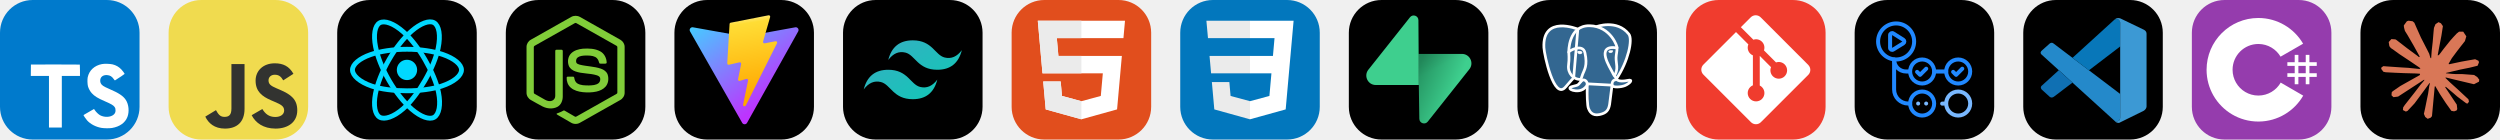
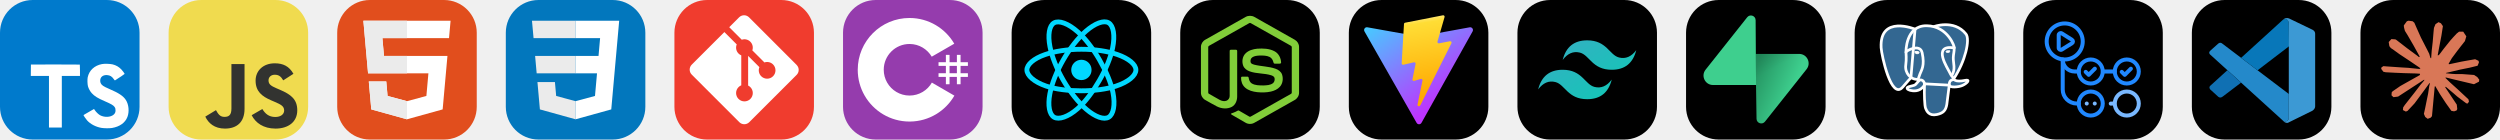
<svg xmlns="http://www.w3.org/2000/svg" width="860" height="48" viewBox="0 0 860 48">
  <svg x="0" y="0" width="48" height="48" fill="none" viewBox="0 0 256 256">
    <rect width="256" height="256" fill="#007ACC" rx="60" />
    <path fill="#fff" d="M56.611 128.849L56.53 139.333H73.19H89.85L89.85 186.673V234.012H101.635H113.419V186.673L113.419 139.333H130.079H146.739V129.052C146.739 123.363 146.618 118.609 146.455 118.487C146.333 118.325 126.056 118.243 101.472 118.284L56.733 118.406L56.611 128.849Z" />
    <path fill="#fff" d="M206.567 118.108C213.068 119.734 218.026 122.619 222.577 127.332C224.934 129.852 228.428 134.444 228.713 135.541C228.794 135.866 217.66 143.343 210.915 147.528C210.671 147.691 209.695 146.634 208.598 145.009C205.307 140.214 201.853 138.141 196.57 137.776C188.809 137.247 183.811 141.311 183.852 148.097C183.852 150.088 184.136 151.266 184.949 152.892C186.655 156.427 189.825 158.54 199.781 162.847C218.107 170.731 225.949 175.932 230.826 183.327C236.271 191.576 237.49 204.742 233.792 214.535C229.729 225.181 219.651 232.414 205.469 234.812C201.081 235.584 190.678 235.462 185.965 234.609C175.684 232.78 165.932 227.701 159.918 221.037C157.561 218.436 152.969 211.65 153.254 211.162C153.375 211 154.432 210.35 155.61 209.659C156.748 209.009 161.056 206.53 165.119 204.173L172.474 199.906L174.018 202.182C176.172 205.473 180.885 209.984 183.73 211.487C191.897 215.795 203.113 215.185 208.639 210.228C210.996 208.074 211.971 205.839 211.971 202.548C211.971 199.581 211.605 198.281 210.061 196.046C208.07 193.202 204.007 190.804 192.466 185.806C179.26 180.117 173.571 176.582 168.37 170.974C165.363 167.724 162.518 162.522 161.34 158.174C160.365 154.558 160.121 145.496 160.893 141.839C163.615 129.08 173.246 120.181 187.143 117.539C191.654 116.686 202.137 117.011 206.567 118.108Z" />
  </svg>
  <svg x="58" y="0" width="48" height="48" viewBox="0 0 256 256" fill="none">
    <rect width="256" height="256" rx="60" fill="#F0DB4F" />
    <path d="M67.312 213.932L86.903 202.076C90.682 208.777 94.12 214.447 102.367 214.447C110.272 214.447 115.256 211.355 115.256 199.327V117.529H139.314V199.667C139.314 224.584 124.708 235.926 103.398 235.926C84.153 235.926 72.982 225.959 67.311 213.93" fill="#323330" />
    <path d="M152.381 211.354L171.969 200.013C177.126 208.434 183.828 214.62 195.684 214.62C205.653 214.62 212.009 209.636 212.009 202.762C212.009 194.514 205.479 191.592 194.481 186.782L188.468 184.203C171.111 176.815 159.597 167.535 159.597 147.945C159.597 129.901 173.345 116.153 194.826 116.153C210.12 116.153 221.118 121.481 229.022 135.4L210.291 147.429C206.166 140.04 201.7 137.119 194.826 137.119C187.78 137.119 183.312 141.587 183.312 147.429C183.312 154.646 187.78 157.568 198.09 162.037L204.104 164.614C224.553 173.379 236.067 182.313 236.067 202.418C236.067 224.072 219.055 235.928 196.2 235.928C173.861 235.928 159.426 225.274 152.381 211.354" fill="#323330" />
  </svg>
  <svg x="116" y="0" width="48" height="48" fill="none" viewBox="0 0 256 256">
+     <rect width="256" height="256" fill="#E14E1D" rx="60" />
+     <path fill="#fff" d="M48 38L56.61 134.593H167.32L163.605 176.023L127.959 185.661L92.38 176.037L90.001 149.435H57.939L62.524 200.716L127.951 218.888L193.461 200.716L202.244 102.655H85.824L82.901 69.945H205.041H205.139L208 38H48Z" />
+     <path fill="#EBEBEB" d="M128 38H48L56.61 134.593H128V102.655H85.824L82.901 69.945H128V38Z" />
+     <path fill="#EBEBEB" d="M128 185.647L127.959 185.661L92.38 176.037L90.001 149.435H57.939L62.524 200.716L127.951 218.888L128 218.874V185.647Z" />
+   </svg>
+   <svg x="174" y="0" width="48" height="48" viewBox="0 0 256 256" fill="none">
+     <rect width="256" height="256" rx="60" fill="#0277BD" />
+     <path d="M53.753 102.651L56.615 134.593H128.096V102.651H53.753Z" fill="#EBEBEB" />
+     <path d="M128.095 38H127.985H48L50.904 69.942H128.095V38Z" fill="#EBEBEB" />
+     <path d="M128.095 218.841V185.608L127.955 185.645L92.381 176.04L90.107 150.564H72.821H58.042L62.517 200.718L127.948 218.882L128.095 218.841Z" fill="#EBEBEB" />
+     <path d="M167.318 134.593L163.61 176.019L127.985 185.635V218.866L193.468 200.718L193.948 195.321L201.454 111.229L202.233 102.651L208 38H127.985V69.942H172.994L170.088 102.651H127.985V134.593H167.318Z" fill="white" />
+   </svg>
+   <svg x="232" y="0" width="48" height="48" fill="none" viewBox="0 0 256 256">
+     <rect width="256" height="256" fill="#F03C2E" rx="60" />
+     <g clip-path="url(#git_clip0_7_283)">
+       <path fill="#fff" d="M224.225 119.094L136.906 31.775C135.711 30.579 134.291 29.63 132.729 28.982C131.166 28.335 129.491 28.002 127.8 28.002C126.109 28.002 124.434 28.335 122.871 28.982C121.309 29.63 119.889 30.579 118.694 31.775L100.569 49.9L123.569 72.9C128.919 71.025 135.044 72.306 139.306 76.569C141.335 78.601 142.752 81.164 143.394 83.963C144.036 86.763 143.878 89.686 142.937 92.4L165.106 114.569C170.469 112.719 176.656 113.912 180.937 118.206C182.361 119.63 183.49 121.32 184.26 123.18C185.03 125.04 185.426 127.033 185.426 129.046C185.425 131.059 185.029 133.052 184.258 134.912C183.487 136.771 182.358 138.461 180.934 139.884C179.511 141.308 177.821 142.436 175.961 143.206C174.101 143.977 172.108 144.373 170.095 144.372C168.082 144.372 166.088 143.975 164.229 143.205C162.369 142.434 160.679 141.305 159.256 139.881C154.756 135.381 153.644 128.756 155.919 123.212L135.244 102.537V156.944C136.745 157.686 138.116 158.666 139.306 159.844C140.729 161.267 141.858 162.956 142.629 164.816C143.399 166.675 143.795 168.668 143.795 170.681C143.795 172.694 143.399 174.687 142.629 176.546C141.858 178.406 140.729 180.096 139.306 181.519C137.883 182.942 136.193 184.071 134.334 184.841C132.474 185.611 130.481 186.008 128.469 186.008C126.456 186.008 124.463 185.611 122.604 184.841C120.744 184.071 119.054 182.942 117.631 181.519C116.206 180.096 115.076 178.407 114.305 176.548C113.533 174.688 113.136 172.694 113.136 170.681C113.136 168.668 113.533 166.675 114.305 164.815C115.076 162.955 116.206 161.266 117.631 159.844C119.112 158.369 120.756 157.25 122.65 156.5V101.587C120.825 100.837 119.112 99.731 117.631 98.244C115.479 96.094 114.016 93.353 113.428 90.368C112.841 87.384 113.155 84.292 114.331 81.487L91.644 58.812L31.769 118.625C30.572 119.821 29.622 121.241 28.974 122.804C28.326 124.367 27.992 126.042 27.992 127.734C27.992 129.426 28.326 131.102 28.974 132.665C29.622 134.228 30.572 135.648 31.769 136.844L119.094 224.156C120.289 225.352 121.709 226.301 123.271 226.949C124.834 227.596 126.509 227.929 128.2 227.929C129.891 227.929 131.566 227.596 133.129 226.949C134.691 226.301 136.111 225.352 137.306 224.156L224.225 137.375C225.422 136.179 226.372 134.759 227.02 133.196C227.668 131.633 228.001 129.958 228.001 128.266C228.001 126.574 227.668 124.898 227.02 123.335C226.372 121.772 225.422 120.352 224.225 119.156" />
+     </g>
+     <defs>
+       <clipPath id="git_clip0_7_283">
+         <rect width="200" height="200" fill="#fff" transform="translate(28 28)" />
+       </clipPath>
+     </defs>
+   </svg>
+   <svg x="290" y="0" width="48" height="48" fill="none" viewBox="0 0 256 256">
+     <rect width="256" height="256" fill="#953CAD" rx="60" />
+     <path fill="#fff" d="M195.436 100.668V114.142H208.91V100.668H215.647V114.142H229.12V120.879H215.647V134.352H229.12V141.089H215.647V154.563H208.91V141.089H195.436V154.563H188.699V141.089H175.226V134.352H188.699V120.879H175.226V114.142H188.699V100.668H195.436ZM208.91 120.879H195.436V134.352H208.91V120.879Z" />
+     <path fill="#fff" d="M122.001 33C157.144 33 187.828 52.086 204.262 80.456L204.102 80.183L162.753 103.991C154.607 90.198 139.672 80.889 122.54 80.698L122.001 80.695C95.875 80.695 74.695 101.874 74.695 127.999C74.695 136.543 76.972 144.552 80.933 151.469C89.088 165.704 104.416 175.306 122.001 175.306C139.693 175.306 155.109 165.582 163.222 151.195L163.025 151.54L204.311 175.458C188.057 203.588 157.794 222.615 123.059 222.994L122.001 223C86.746 223 55.975 203.796 39.582 175.276C31.579 161.353 27 145.212 27 127.999C27 75.533 69.532 33 122.001 33Z" />
+   </svg>
+   <svg x="348" y="0" width="48" height="48" fill="none" viewBox="0 0 256 256">
    <rect width="256" height="256" fill="#000000" rx="60" />
    <path fill="#00D8FF" d="M128.001 146.951C138.305 146.951 146.657 138.598 146.657 128.295C146.657 117.992 138.305 109.639 128.001 109.639C117.698 109.639 109.345 117.992 109.345 128.295C109.345 138.598 117.698 146.951 128.001 146.951Z" />
    <path fill-rule="evenodd" stroke="#00D8FF" stroke-width="8.911" d="M128.002 90.363C153.05 90.363 176.319 93.957 193.864 99.998C215.003 107.275 228 118.306 228 128.295C228 138.704 214.226 150.423 191.525 157.944C174.363 163.63 151.779 166.598 128.002 166.598C103.624 166.598 80.539 163.812 63.183 157.881C41.225 150.376 28 138.506 28 128.295C28 118.387 40.41 107.441 61.252 100.175C78.862 94.035 102.705 90.363 127.998 90.363H128.002Z" clip-rule="evenodd" />
    <path fill-rule="evenodd" stroke="#00D8FF" stroke-width="8.911" d="M94.981 109.438C107.495 87.74 122.232 69.378 136.23 57.197C153.094 42.521 169.144 36.773 177.796 41.762C186.813 46.962 190.084 64.75 185.259 88.171C181.614 105.879 172.9 126.925 161.021 147.523C148.842 168.641 134.897 187.247 121.09 199.315C103.619 214.587 86.728 220.114 77.883 215.013C69.3 210.067 66.018 193.846 70.136 172.161C73.615 153.838 82.345 131.349 94.977 109.438L94.981 109.438Z" clip-rule="evenodd" />
    <path fill-rule="evenodd" stroke="#00D8FF" stroke-width="8.911" d="M95.012 147.578C82.463 125.904 73.919 103.962 70.353 85.752C66.06 63.811 69.095 47.035 77.74 42.032C86.749 36.816 103.792 42.866 121.674 58.744C135.194 70.748 149.077 88.805 160.99 109.383C173.204 130.481 182.358 151.856 185.919 169.844C190.425 192.608 186.778 210.001 177.941 215.116C169.367 220.08 153.676 214.825 136.945 200.427C122.809 188.263 107.685 169.468 95.012 147.578Z" clip-rule="evenodd" />
  </svg>
-   <svg x="174" y="0" width="48" height="48" fill="none" viewBox="0 0 256 256">
+   <svg x="406" y="0" width="48" height="48" fill="none" viewBox="0 0 256 256">
    <rect width="256" height="256" fill="#000000" rx="60" />
    <path fill="#81CD39" d="M119.878 31.116C124.797 28.301 131.203 28.288 136.117 31.116C160.839 45.086 185.569 59.033 210.287 73.011C214.937 75.63 218.046 80.804 217.999 86.161V170.206C218.034 175.785 214.617 181.083 209.712 183.642C185.071 197.535 160.442 211.444 135.805 225.337C130.786 228.207 124.251 227.986 119.387 224.88C112 220.598 104.6 216.336 97.212 212.058C95.702 211.158 94 210.442 92.934 208.978C93.877 207.708 95.562 207.55 96.931 206.995C100.014 206.014 102.847 204.44 105.679 202.913C106.396 202.423 107.27 202.611 107.957 203.049C114.274 206.671 120.536 210.399 126.874 213.986C128.226 214.767 129.595 213.73 130.751 213.086C154.931 199.419 179.141 185.805 203.318 172.134C204.214 171.703 204.709 170.752 204.636 169.771C204.653 142.046 204.64 114.317 204.645 86.592C204.747 85.478 204.103 84.455 203.096 83.999C178.541 70.17 153.997 56.321 129.446 42.488C128.575 41.889 127.426 41.888 126.554 42.484C102.002 56.321 77.464 70.183 52.912 84.011C51.909 84.468 51.236 85.475 51.355 86.592C51.36 114.317 51.355 142.046 51.355 169.775C51.268 170.756 51.801 171.687 52.691 172.109C59.242 175.824 65.802 179.513 72.358 183.216C76.052 185.203 80.586 186.385 84.656 184.862C88.246 183.574 90.763 179.909 90.695 176.097C90.729 148.534 90.678 120.967 90.72 93.408C90.631 92.184 91.791 91.173 92.981 91.288C96.129 91.267 99.281 91.246 102.429 91.297C103.743 91.267 104.647 92.585 104.485 93.817C104.472 121.555 104.519 149.293 104.464 177.03C104.472 184.423 101.435 192.467 94.597 196.084C86.174 200.447 75.762 199.522 67.44 195.338C60.236 191.742 53.36 187.498 46.284 183.646C41.366 181.101 37.966 175.782 38.001 170.207V86.161C37.949 80.693 41.182 75.425 45.976 72.844C70.613 58.941 95.246 45.026 119.878 31.116Z" />
    <path fill="#81CD39" d="M141.372 89.335C152.117 88.643 163.62 88.925 173.289 94.219C180.776 98.275 184.926 106.789 185.058 115.106C184.849 116.227 183.676 116.846 182.605 116.769C179.488 116.765 176.369 116.812 173.252 116.748C171.929 116.799 171.161 115.58 170.995 114.411C170.099 110.431 167.928 106.49 164.183 104.57C158.433 101.692 151.767 101.837 145.497 101.897C140.92 102.139 135.998 102.536 132.12 105.227C129.143 107.266 128.239 111.382 129.301 114.697C130.303 117.077 133.05 117.845 135.299 118.553C148.248 121.94 161.97 121.602 174.672 126.059C179.931 127.876 185.075 131.409 186.875 136.915C189.23 144.295 188.198 153.115 182.947 159.039C178.689 163.914 172.488 166.568 166.303 168.009C158.075 169.844 149.536 169.891 141.18 169.076C133.323 168.18 125.146 166.116 119.081 160.763C113.894 156.259 111.361 149.241 111.612 142.469C111.672 141.325 112.811 140.527 113.907 140.621C117.046 140.596 120.186 140.587 123.325 140.626C124.58 140.536 125.509 141.62 125.574 142.802C126.152 146.593 127.577 150.573 130.884 152.82C137.264 156.937 145.271 156.655 152.577 156.77C158.63 156.502 165.425 156.421 170.364 152.42C172.97 150.138 173.742 146.32 173.038 143.036C172.275 140.263 169.374 138.971 166.883 138.126C154.1 134.083 140.224 135.55 127.565 130.977C122.425 129.161 117.455 125.727 115.481 120.447C112.726 112.974 113.988 103.73 119.789 98.006C125.445 92.312 133.609 90.119 141.372 89.335V89.335" />
  </svg>
-   <svg x="232" y="0" width="48" height="48" viewBox="0 0 256 256" fill="none">
+   <svg x="464" y="0" width="48" height="48" viewBox="0 0 256 256" fill="none">
    <rect width="256" height="256" rx="60" fill="#000000" />
    <path d="M227.088 57.602L133.256 225.389C131.318 228.854 126.341 228.874 124.375 225.427L28.682 57.618C26.54 53.861 29.752 49.31 34.01 50.072L127.942 66.861C128.541 66.968 129.155 66.967 129.754 66.858L221.722 50.096C225.965 49.322 229.192 53.837 227.088 57.602Z" fill="url(#vite_paint0_linear_307_179)" />
    <path d="M172.687 28.049L103.249 41.655C102.107 41.879 101.262 42.846 101.194 44.007L96.922 116.148C96.822 117.847 98.382 119.166 100.04 118.783L119.373 114.322C121.182 113.905 122.816 115.498 122.445 117.317L116.701 145.443C116.314 147.336 118.092 148.954 119.94 148.393L131.881 144.765C133.732 144.203 135.511 145.826 135.119 147.721L125.991 191.9C125.42 194.664 129.096 196.171 130.629 193.801L131.653 192.219L188.235 79.299C189.183 77.409 187.549 75.253 185.472 75.653L165.573 79.494C163.703 79.855 162.112 78.113 162.639 76.283L175.628 31.258C176.156 29.425 174.559 27.683 172.687 28.049Z" fill="url(#vite_paint1_linear_307_179)" />
    <defs>
      <linearGradient id="vite_paint0_linear_307_179" x1="26.346" y1="44.075" x2="143.127" y2="202.673" gradientUnits="userSpaceOnUse">
        <stop stop-color="#41D1FF" />
        <stop offset="1" stop-color="#BD34FE" />
      </linearGradient>
      <linearGradient id="vite_paint1_linear_307_179" x1="122.551" y1="31.743" x2="143.676" y2="176.66" gradientUnits="userSpaceOnUse">
        <stop stop-color="#FFEA83" />
        <stop offset="0.083" stop-color="#FFDD35" />
        <stop offset="1" stop-color="#FFA800" />
      </linearGradient>
    </defs>
  </svg>
-   <svg x="290" y="0" width="48" height="48" fill="none" viewBox="0 0 256 256">
+   <svg x="522" y="0" width="48" height="48" fill="none" viewBox="0 0 256 256">
    <rect width="256" height="256" fill="#000000" rx="60" />
    <path fill="url(#tailwind_paint0_linear_2_119)" fill-rule="evenodd" d="M83 110C88.999 86.001 104.001 74 128 74C164 74 168.5 101 186.5 105.5C198.501 108.501 209 104.001 218 92C212.001 115.999 196.999 128 173 128C137 128 132.5 101 114.5 96.5C102.499 93.499 92 97.999 83 110ZM38 164C43.999 140.001 59.001 128 83 128C119 128 123.5 155 141.5 159.5C153.501 162.501 164 158.001 173 146C167.001 169.999 151.999 182 128 182C92 182 87.5 155 69.5 150.5C57.499 147.499 47 151.999 38 164Z" clip-rule="evenodd" />
    <defs>
      <linearGradient id="tailwind_paint0_linear_2_119" x1="86.5" x2="163.5" y1="74" y2="185.5" gradientUnits="userSpaceOnUse">
        <stop stop-color="#32B1C1" />
        <stop offset="1" stop-color="#14C6B7" />
      </linearGradient>
    </defs>
  </svg>
-   <svg x="348" y="0" width="48" height="48" fill="none" viewBox="0 0 256 256">
-     <rect width="256" height="256" fill="#E14E1D" rx="60" />
-     <path fill="#fff" d="M48 38L56.61 134.593H167.32L163.605 176.023L127.959 185.661L92.38 176.037L90.001 149.435H57.939L62.524 200.716L127.951 218.888L193.461 200.716L202.244 102.655H85.824L82.901 69.945H205.041H205.139L208 38H48Z" />
-     <path fill="#EBEBEB" d="M128 38H48L56.61 134.593H128V102.655H85.824L82.901 69.945H128V38Z" />
-     <path fill="#EBEBEB" d="M128 185.647L127.959 185.661L92.38 176.037L90.001 149.435H57.939L62.524 200.716L127.951 218.888L128 218.874V185.647Z" />
-   </svg>
-   <svg x="406" y="0" width="48" height="48" viewBox="0 0 256 256" fill="none">
-     <rect width="256" height="256" rx="60" fill="#0277BD" />
-     <path d="M53.753 102.651L56.615 134.593H128.096V102.651H53.753Z" fill="#EBEBEB" />
-     <path d="M128.095 38H127.985H48L50.904 69.942H128.095V38Z" fill="#EBEBEB" />
-     <path d="M128.095 218.841V185.608L127.955 185.645L92.381 176.04L90.107 150.564H72.821H58.042L62.517 200.718L127.948 218.882L128.095 218.841Z" fill="#EBEBEB" />
-     <path d="M167.318 134.593L163.61 176.019L127.985 185.635V218.866L193.468 200.718L193.948 195.321L201.454 111.229L202.233 102.651L208 38H127.985V69.942H172.994L170.088 102.651H127.985V134.593H167.318Z" fill="white" />
-   </svg>
-   <svg x="464" y="0" width="48" height="48" fill="none" viewBox="0 0 256 256">
+   <svg x="580" y="0" width="48" height="48" fill="none" viewBox="0 0 256 256">
    <rect width="256" height="256" fill="#000000" rx="60" />
    <g clip-path="url(#supabase_clip0_147_961)">
      <path fill="url(#supabase_paint0_linear_147_961)" d="M144.757 223.193C139.696 229.566 129.434 226.074 129.312 217.936L127.529 98.907H207.564C222.06 98.907 230.145 115.651 221.131 127.004L144.757 223.193Z" />
      <path fill="url(#supabase_paint1_linear_147_961)" fill-opacity=".2" d="M144.757 223.193C139.696 229.566 129.434 226.074 129.312 217.936L127.529 98.907H207.564C222.06 98.907 230.145 115.651 221.131 127.004L144.757 223.193Z" />
      <path fill="#3ECF8E" d="M112.207 31.666C117.268 25.291 127.53 28.784 127.652 36.922L128.434 155.951H49.4C34.903 155.951 26.818 139.207 35.833 127.854L112.207 31.666Z" />
    </g>
    <defs>
      <linearGradient id="supabase_paint0_linear_147_961" x1="127.529" x2="198.661" y1="125.299" y2="155.132" gradientUnits="userSpaceOnUse">
        <stop stop-color="#249361" />
        <stop offset="1" stop-color="#3ECF8E" />
      </linearGradient>
      <linearGradient id="supabase_paint1_linear_147_961" x1="95.993" x2="128.433" y1="82.12" y2="143.187" gradientUnits="userSpaceOnUse">
        <stop />
        <stop offset="1" stop-opacity="0" />
      </linearGradient>
      <clipPath id="supabase_clip0_147_961">
        <rect width="192.92" height="200" fill="#fff" transform="translate(32 28)" />
      </clipPath>
    </defs>
  </svg>
-   <svg x="522" y="0" width="48" height="48" fill="none" viewBox="0 0 256 256">
+   <svg x="638" y="0" width="48" height="48" fill="none" viewBox="0 0 256 256">
    <rect width="256" height="256" fill="#000000" rx="60" />
    <path fill="#336791" d="M203.48 148.688C183.16 152.878 181.684 145.995 181.684 145.995C203.15 114.143 212.129 73.713 204.38 63.82C183.259 36.82 146.689 49.596 146.077 49.927L145.88 49.962C141.414 49.066 136.873 48.592 132.317 48.548C123.12 48.408 116.145 50.96 110.844 54.975C110.844 54.975 45.608 28.102 48.645 88.774C49.292 101.684 67.138 186.509 88.442 160.845C96.289 151.409 103.812 143.484 103.812 143.484C107.539 145.966 112.018 147.232 116.708 146.775L117.073 146.466C116.966 147.681 117.016 148.905 117.221 150.108C111.737 156.239 113.354 157.315 102.385 159.572C91.29 161.857 97.815 165.928 102.062 166.997C107.223 168.291 119.162 170.119 127.234 158.827L126.91 160.113C129.062 161.836 130.566 171.314 130.313 179.906C130.06 188.499 129.891 194.391 131.579 199.003C133.266 203.616 134.954 213.98 149.368 210.956C161.413 208.376 167.649 201.675 168.528 190.524C169.147 182.592 170.539 183.759 170.638 176.672L171.763 173.311C173.049 162.553 171.973 159.087 179.391 160.704L181.198 160.866C186.662 161.112 193.813 159.987 198.003 158.039C207.038 153.849 212.396 146.845 203.487 148.688H203.48Z" />
    <path stroke="#fff" stroke-linecap="round" stroke-linejoin="round" stroke-width="5.034" d="M146.07 48.596C143.82 49.299 182.38 34.498 204.303 62.504C212.038 72.397 203.073 112.827 181.606 144.678M128.098 153.784C127.536 173.795 128.239 193.946 130.194 198.784C132.148 203.621 136.346 213.198 150.767 210.118C162.812 207.538 167.199 202.538 169.098 191.506L173.548 156.231L128.098 153.784ZM110.816 53.469C110.816 53.469 45.538 26.778 48.575 87.451C49.222 100.36 67.067 185.185 88.372 159.521C96.148 150.148 103.18 142.815 103.18 142.815L110.816 53.469Z" />
    <path stroke="#fff" stroke-linecap="round" stroke-linejoin="bevel" stroke-width="5.034" d="M181.613 144.664C181.613 144.664 183.02 151.555 203.41 147.35C212.319 145.508 206.954 152.511 197.926 156.702C190.515 160.147 173.893 161.026 173.619 156.28C172.916 144.01 182.366 147.737 181.684 144.664C181.065 141.894 176.832 139.18 174.048 132.402C171.608 126.495 140.579 81.144 182.654 87.873C184.201 87.556 171.685 47.795 132.31 47.218C92.935 46.642 94.18 95.628 94.18 95.628" />
    <path stroke="#fff" stroke-linejoin="round" stroke-width="5.034" d="M117.08 148.869C111.596 155 113.213 156.076 102.245 158.333C91.149 160.618 97.674 164.689 101.921 165.758C107.082 167.052 119.021 168.88 127.093 157.58C129.554 154.135 127.079 148.651 123.704 147.259C122.073 146.584 119.893 145.74 117.095 148.876L117.08 148.869Z" />
    <path stroke="#fff" stroke-linecap="round" stroke-linejoin="round" stroke-width="5.034" d="M116.722 148.763C116.159 145.156 117.903 140.874 119.766 135.854C122.565 128.331 129.02 120.807 123.859 96.922C120.013 79.133 94.187 93.216 94.187 95.628C94.187 98.04 95.354 107.863 93.765 119.288C91.677 134.209 103.257 146.823 116.588 145.536" />
    <path fill="#fff" stroke="#fff" stroke-width="1.68" d="M110.577 95.269C110.457 96.092 112.088 98.293 114.205 98.588C116.321 98.884 118.128 97.168 118.248 96.338C118.367 95.509 116.736 94.609 114.62 94.313C112.503 94.018 110.682 94.454 110.577 95.269V95.269Z" />
    <path fill="#fff" stroke="#fff" stroke-width=".837" d="M175.011 93.589C175.123 94.412 173.499 96.612 171.383 96.908C169.266 97.203 167.445 95.487 167.34 94.658C167.234 93.828 168.852 92.928 170.968 92.633C173.084 92.338 174.905 92.773 175.011 93.589Z" />
    <path stroke="#fff" stroke-linecap="round" stroke-linejoin="round" stroke-width="5.034" d="M182.577 87.887C182.928 94.356 181.184 98.75 180.959 105.634C180.636 115.632 185.727 127.079 178.055 138.54" />
  </svg>
-   <svg x="580" y="0" width="48" height="48" fill="none" viewBox="0 0 256 256">
-     <rect width="256" height="256" fill="#F03C2E" rx="60" />
-     <g clip-path="url(#git_clip0_7_283)">
-       <path fill="#fff" d="M224.225 119.094L136.906 31.775C135.711 30.579 134.291 29.63 132.729 28.982C131.166 28.335 129.491 28.002 127.8 28.002C126.109 28.002 124.434 28.335 122.871 28.982C121.309 29.63 119.889 30.579 118.694 31.775L100.569 49.9L123.569 72.9C128.919 71.025 135.044 72.306 139.306 76.569C141.335 78.601 142.752 81.164 143.394 83.963C144.036 86.763 143.878 89.686 142.937 92.4L165.106 114.569C170.469 112.719 176.656 113.912 180.937 118.206C182.361 119.63 183.49 121.32 184.26 123.18C185.03 125.04 185.426 127.033 185.426 129.046C185.425 131.059 185.029 133.052 184.258 134.912C183.487 136.771 182.358 138.461 180.934 139.884C179.511 141.308 177.821 142.436 175.961 143.206C174.101 143.977 172.108 144.373 170.095 144.372C168.082 144.372 166.088 143.975 164.229 143.205C162.369 142.434 160.679 141.305 159.256 139.881C154.756 135.381 153.644 128.756 155.919 123.212L135.244 102.537V156.944C136.745 157.686 138.116 158.666 139.306 159.844C140.729 161.267 141.858 162.956 142.629 164.816C143.399 166.675 143.795 168.668 143.795 170.681C143.795 172.694 143.399 174.687 142.629 176.546C141.858 178.406 140.729 180.096 139.306 181.519C137.883 182.942 136.193 184.071 134.334 184.841C132.474 185.611 130.481 186.008 128.469 186.008C126.456 186.008 124.463 185.611 122.604 184.841C120.744 184.071 119.054 182.942 117.631 181.519C116.206 180.096 115.076 178.407 114.305 176.548C113.533 174.688 113.136 172.694 113.136 170.681C113.136 168.668 113.533 166.675 114.305 164.815C115.076 162.955 116.206 161.266 117.631 159.844C119.112 158.369 120.756 157.25 122.65 156.5V101.587C120.825 100.837 119.112 99.731 117.631 98.244C115.479 96.094 114.016 93.353 113.428 90.368C112.841 87.384 113.155 84.292 114.331 81.487L91.644 58.812L31.769 118.625C30.572 119.821 29.622 121.241 28.974 122.804C28.326 124.367 27.992 126.042 27.992 127.734C27.992 129.426 28.326 131.102 28.974 132.665C29.622 134.228 30.572 135.648 31.769 136.844L119.094 224.156C120.289 225.352 121.709 226.301 123.271 226.949C124.834 227.596 126.509 227.929 128.2 227.929C129.891 227.929 131.566 227.596 133.129 226.949C134.691 226.301 136.111 225.352 137.306 224.156L224.225 137.375C225.422 136.179 226.372 134.759 227.02 133.196C227.668 131.633 228.001 129.958 228.001 128.266C228.001 126.574 227.668 124.898 227.02 123.335C226.372 121.772 225.422 120.352 224.225 119.156" />
-     </g>
-     <defs>
-       <clipPath id="git_clip0_7_283">
-         <rect width="200" height="200" fill="#fff" transform="translate(28 28)" />
-       </clipPath>
-     </defs>
-   </svg>
-   <svg x="638" y="0" width="48" height="48" viewBox="0 0 256 256" fill="none">
+   <svg x="696" y="0" width="48" height="48" viewBox="0 0 256 256" fill="none">
    <rect width="256" height="256" rx="60" fill="#000000" />
    <path fill-rule="evenodd" clip-rule="evenodd" d="M76.065 43C94.327 43 109.13 57.803 109.13 76.065C109.13 94.327 94.327 109.13 76.065 109.13C57.803 109.13 43 94.327 43 76.065C43 57.803 57.803 43 76.065 43Z" stroke="#2088FF" stroke-width="7.348" stroke-linecap="round" stroke-linejoin="round" />
    <path fill-rule="evenodd" clip-rule="evenodd" d="M123.826 109.13C136 109.13 145.87 119 145.87 131.174C145.87 143.348 136 153.217 123.826 153.217C111.652 153.217 101.783 143.348 101.783 131.174C101.783 119 111.652 109.13 123.826 109.13Z" stroke="#2088FF" stroke-width="7.348" stroke-linecap="round" stroke-linejoin="round" />
    <path fill-rule="evenodd" clip-rule="evenodd" d="M123.826 167.913C136 167.913 145.87 177.782 145.87 189.957C145.87 202.131 136 212 123.826 212C111.652 212 101.783 202.131 101.783 189.957C101.783 177.782 111.652 167.913 123.826 167.913Z" stroke="#2088FF" stroke-width="7.348" stroke-linecap="round" stroke-linejoin="round" />
    <path fill-rule="evenodd" clip-rule="evenodd" d="M189.957 167.913C202.131 167.913 212 177.782 212 189.957C212 202.131 202.131 212 189.957 212C177.782 212 167.913 202.131 167.913 189.957C167.913 177.782 177.782 167.913 189.957 167.913Z" stroke="#79B8FF" stroke-width="7.348" stroke-linecap="round" stroke-linejoin="round" />
    <path d="M131.308 126.056L120.032 137.317L114.555 131.859" stroke="#2088FF" stroke-width="7.348" stroke-linecap="round" stroke-linejoin="round" />
    <path fill-rule="evenodd" clip-rule="evenodd" d="M189.957 109.13C202.131 109.13 212 119 212 131.174C212 143.348 202.131 153.217 189.957 153.217C177.782 153.217 167.913 143.348 167.913 131.174C167.913 119 177.782 109.13 189.957 109.13Z" stroke="#2088FF" stroke-width="7.348" stroke-linecap="round" stroke-linejoin="round" />
    <path d="M197.438 126.056L186.162 137.317L180.686 131.859" stroke="#2088FF" stroke-width="7.348" stroke-linecap="round" stroke-linejoin="round" />
    <path d="M65.043 64.353C65.043 61.462 68.229 59.703 70.676 61.245L89.461 73.078C91.758 74.525 91.746 77.879 89.439 79.309L70.653 90.957C68.206 92.475 65.043 90.715 65.043 87.835V64.353Z" stroke="#2088FF" stroke-width="7.348" stroke-linecap="round" stroke-linejoin="round" />
    <path d="M72.391 109.13V164.239C72.391 178.442 84.064 189.956 98.109 189.956H101.783" stroke="#2088FF" stroke-width="7.348" stroke-linecap="round" stroke-linejoin="round" />
    <path d="M101.595 134.847C103.624 134.847 105.269 133.203 105.269 131.173C105.269 129.144 103.624 127.5 101.595 127.5V134.847ZM68.717 109.259C68.717 123.391 80.174 134.847 94.305 134.847V127.5C84.231 127.5 76.065 119.333 76.065 109.259H68.717ZM94.305 134.847H101.595V127.5H94.305V134.847Z" fill="#2088FF" />
    <path d="M146.071 131.174H167.911" stroke="#2088FF" stroke-width="7.348" stroke-linecap="round" stroke-linejoin="round" />
    <path fill-rule="evenodd" clip-rule="evenodd" d="M116.478 186.283C118.506 186.283 120.152 187.929 120.152 189.957C120.152 191.987 118.506 193.631 116.478 193.631C114.451 193.631 112.804 191.987 112.804 189.957C112.804 187.929 114.451 186.283 116.478 186.283Z" fill="#79B8FF" />
    <path fill-rule="evenodd" clip-rule="evenodd" d="M131.174 186.283C133.201 186.283 134.848 187.929 134.848 189.957C134.848 191.987 133.201 193.631 131.174 193.631C129.147 193.631 127.5 191.987 127.5 189.957C127.5 187.929 129.147 186.283 131.174 186.283Z" fill="#79B8FF" />
    <path d="M164.257 189.981L160.537 190.103" stroke="#79B8FF" stroke-width="7.348" stroke-linecap="round" />
  </svg>
-   <svg x="696" y="0" width="48" height="48" fill="none" viewBox="0 0 256 256">
+   <svg x="754" y="0" width="48" height="48" fill="none" viewBox="0 0 256 256">
    <rect width="256" height="256" fill="#000000" rx="60" />
    <path fill="#2489CA" d="M33.716 100.208C33.716 100.208 28.981 96.795 34.663 92.238L47.899 80.402C47.899 80.402 51.687 76.417 55.691 79.889L177.84 172.368V216.714C177.84 216.714 177.781 223.678 168.844 222.908L33.716 100.208Z" />
    <path fill="#1070B3" d="M65.2 128.792L33.716 157.415C33.716 157.415 30.48 159.822 33.716 164.123L48.333 177.418C48.333 177.418 51.805 181.147 56.934 176.905L90.312 151.596L65.2 128.792Z" />
    <path fill="#0877B9" d="M120.474 129.029L178.215 84.939L177.84 40.83C177.84 40.83 175.374 31.203 167.148 36.214L90.312 106.145L120.474 129.029Z" />
    <path fill="#3C99D4" d="M168.844 222.968C172.198 226.4 176.262 225.276 176.262 225.276L221.259 203.103C227.019 199.177 226.21 194.305 226.21 194.305V61.898C226.21 56.079 220.252 54.067 220.252 54.067L181.253 35.267C172.731 30 167.148 36.214 167.148 36.214C167.148 36.214 174.328 31.046 177.84 40.83V215.905C177.84 217.109 177.583 218.292 177.071 219.358C176.045 221.429 173.816 223.362 168.47 222.553L168.844 222.968Z" />
-   </svg>
-   <svg x="754" y="0" width="48" height="48" fill="none" viewBox="0 0 256 256">
-     <rect width="256" height="256" fill="#953CAD" rx="60" />
-     <path fill="#fff" d="M195.436 100.668V114.142H208.91V100.668H215.647V114.142H229.12V120.879H215.647V134.352H229.12V141.089H215.647V154.563H208.91V141.089H195.436V154.563H188.699V141.089H175.226V134.352H188.699V120.879H175.226V114.142H188.699V100.668H195.436ZM208.91 120.879H195.436V134.352H208.91V120.879Z" />
-     <path fill="#fff" d="M122.001 33C157.144 33 187.828 52.086 204.262 80.456L204.102 80.183L162.753 103.991C154.607 90.198 139.672 80.889 122.54 80.698L122.001 80.695C95.875 80.695 74.695 101.874 74.695 127.999C74.695 136.543 76.972 144.552 80.933 151.469C89.088 165.704 104.416 175.306 122.001 175.306C139.693 175.306 155.109 165.582 163.222 151.195L163.025 151.54L204.311 175.458C188.057 203.588 157.794 222.615 123.059 222.994L122.001 223C86.746 223 55.975 203.796 39.582 175.276C31.579 161.353 27 145.212 27 127.999C27 75.533 69.532 33 122.001 33Z" />
  </svg>
  <svg x="812" y="0" width="48" height="48" viewBox="0 0 256 256" fill="none">
    <rect width="256" height="256" rx="60" fill="#000000" />
    <g transform="translate(38 38) scale(7.5)">
      <path fill="#D97757" d="m4.714 15.956 4.717-2.647.079-.231-.079-.128h-.231l-.789-.049-2.696-.073-2.337-.097-2.265-.121-.571-.121-.534-.704.055-.352.48-.322.686.061 1.518.103 2.277.158 1.651.097 2.447.255h.389l.055-.158-.134-.097-.103-.097L6.973 9.836l-2.55-1.688-1.336-.971-.723-.492-.364-.461-.158-1.008.656-.723.88.061.225.061.892.686 1.906 1.475 2.489 1.834.364.303.146-.103.018-.073-.164-.273-1.354-2.447-1.445-2.489-.643-1.032-.17-.619c-.061-.255-.103-.467-.103-.729L6.287.134 6.7 0l.996.134.419.364.619 1.415 1.002 2.228 1.554 3.03.455.898.243.832.091.255h.158v-.146l.128-1.706.237-2.095.231-2.696.079-.759.376-.911.747-.492.583.279.48.686-.067.443-.285 1.852-.559 2.902-.364 1.943h.212l.243-.243.984-1.305 1.651-2.064.729-.82.85-.905.546-.431h1.032l.759 1.129-.34 1.166-1.062 1.348-.88 1.141-1.263 1.7-.789 1.36.073.109.188-.018 2.853-.607 1.542-.279 1.84-.316.832.389.091.395-.328.807-1.967.486-2.307.461-3.436.814-.043.03.049.061 1.548.146.662.036h1.621l3.018.225.789.522.474.638-.079.486-1.214.619-1.639-.389-3.825-.911-1.311-.328h-.182v.109l1.093 1.069 2.003 1.809 2.507 2.331.128.577-.322.455-.34-.049-2.204-1.657-.85-.747-1.925-1.621h-.128v.17l.443.65 2.344 3.521.121 1.081-.17.352-.607.212-.668-.121-1.372-1.925L14.38 17.959l-1.141-1.943-.14.079-.674 7.255-.316.37-.729.279-.607-.461-.322-.747.322-1.475.389-1.925.316-1.53.285-1.9.17-.631-.012-.043-.14.018-1.433 1.967-2.18 2.945-1.724 1.846-.413.164-.716-.37.067-.662.401-.589 2.386-3.036 1.439-1.882.929-1.087-.006-.158h-.055l-6.338 4.116-1.129.146-.486-.455.061-.747.231-.243 1.906-1.311Z" />
    </g>
  </svg>
</svg>
